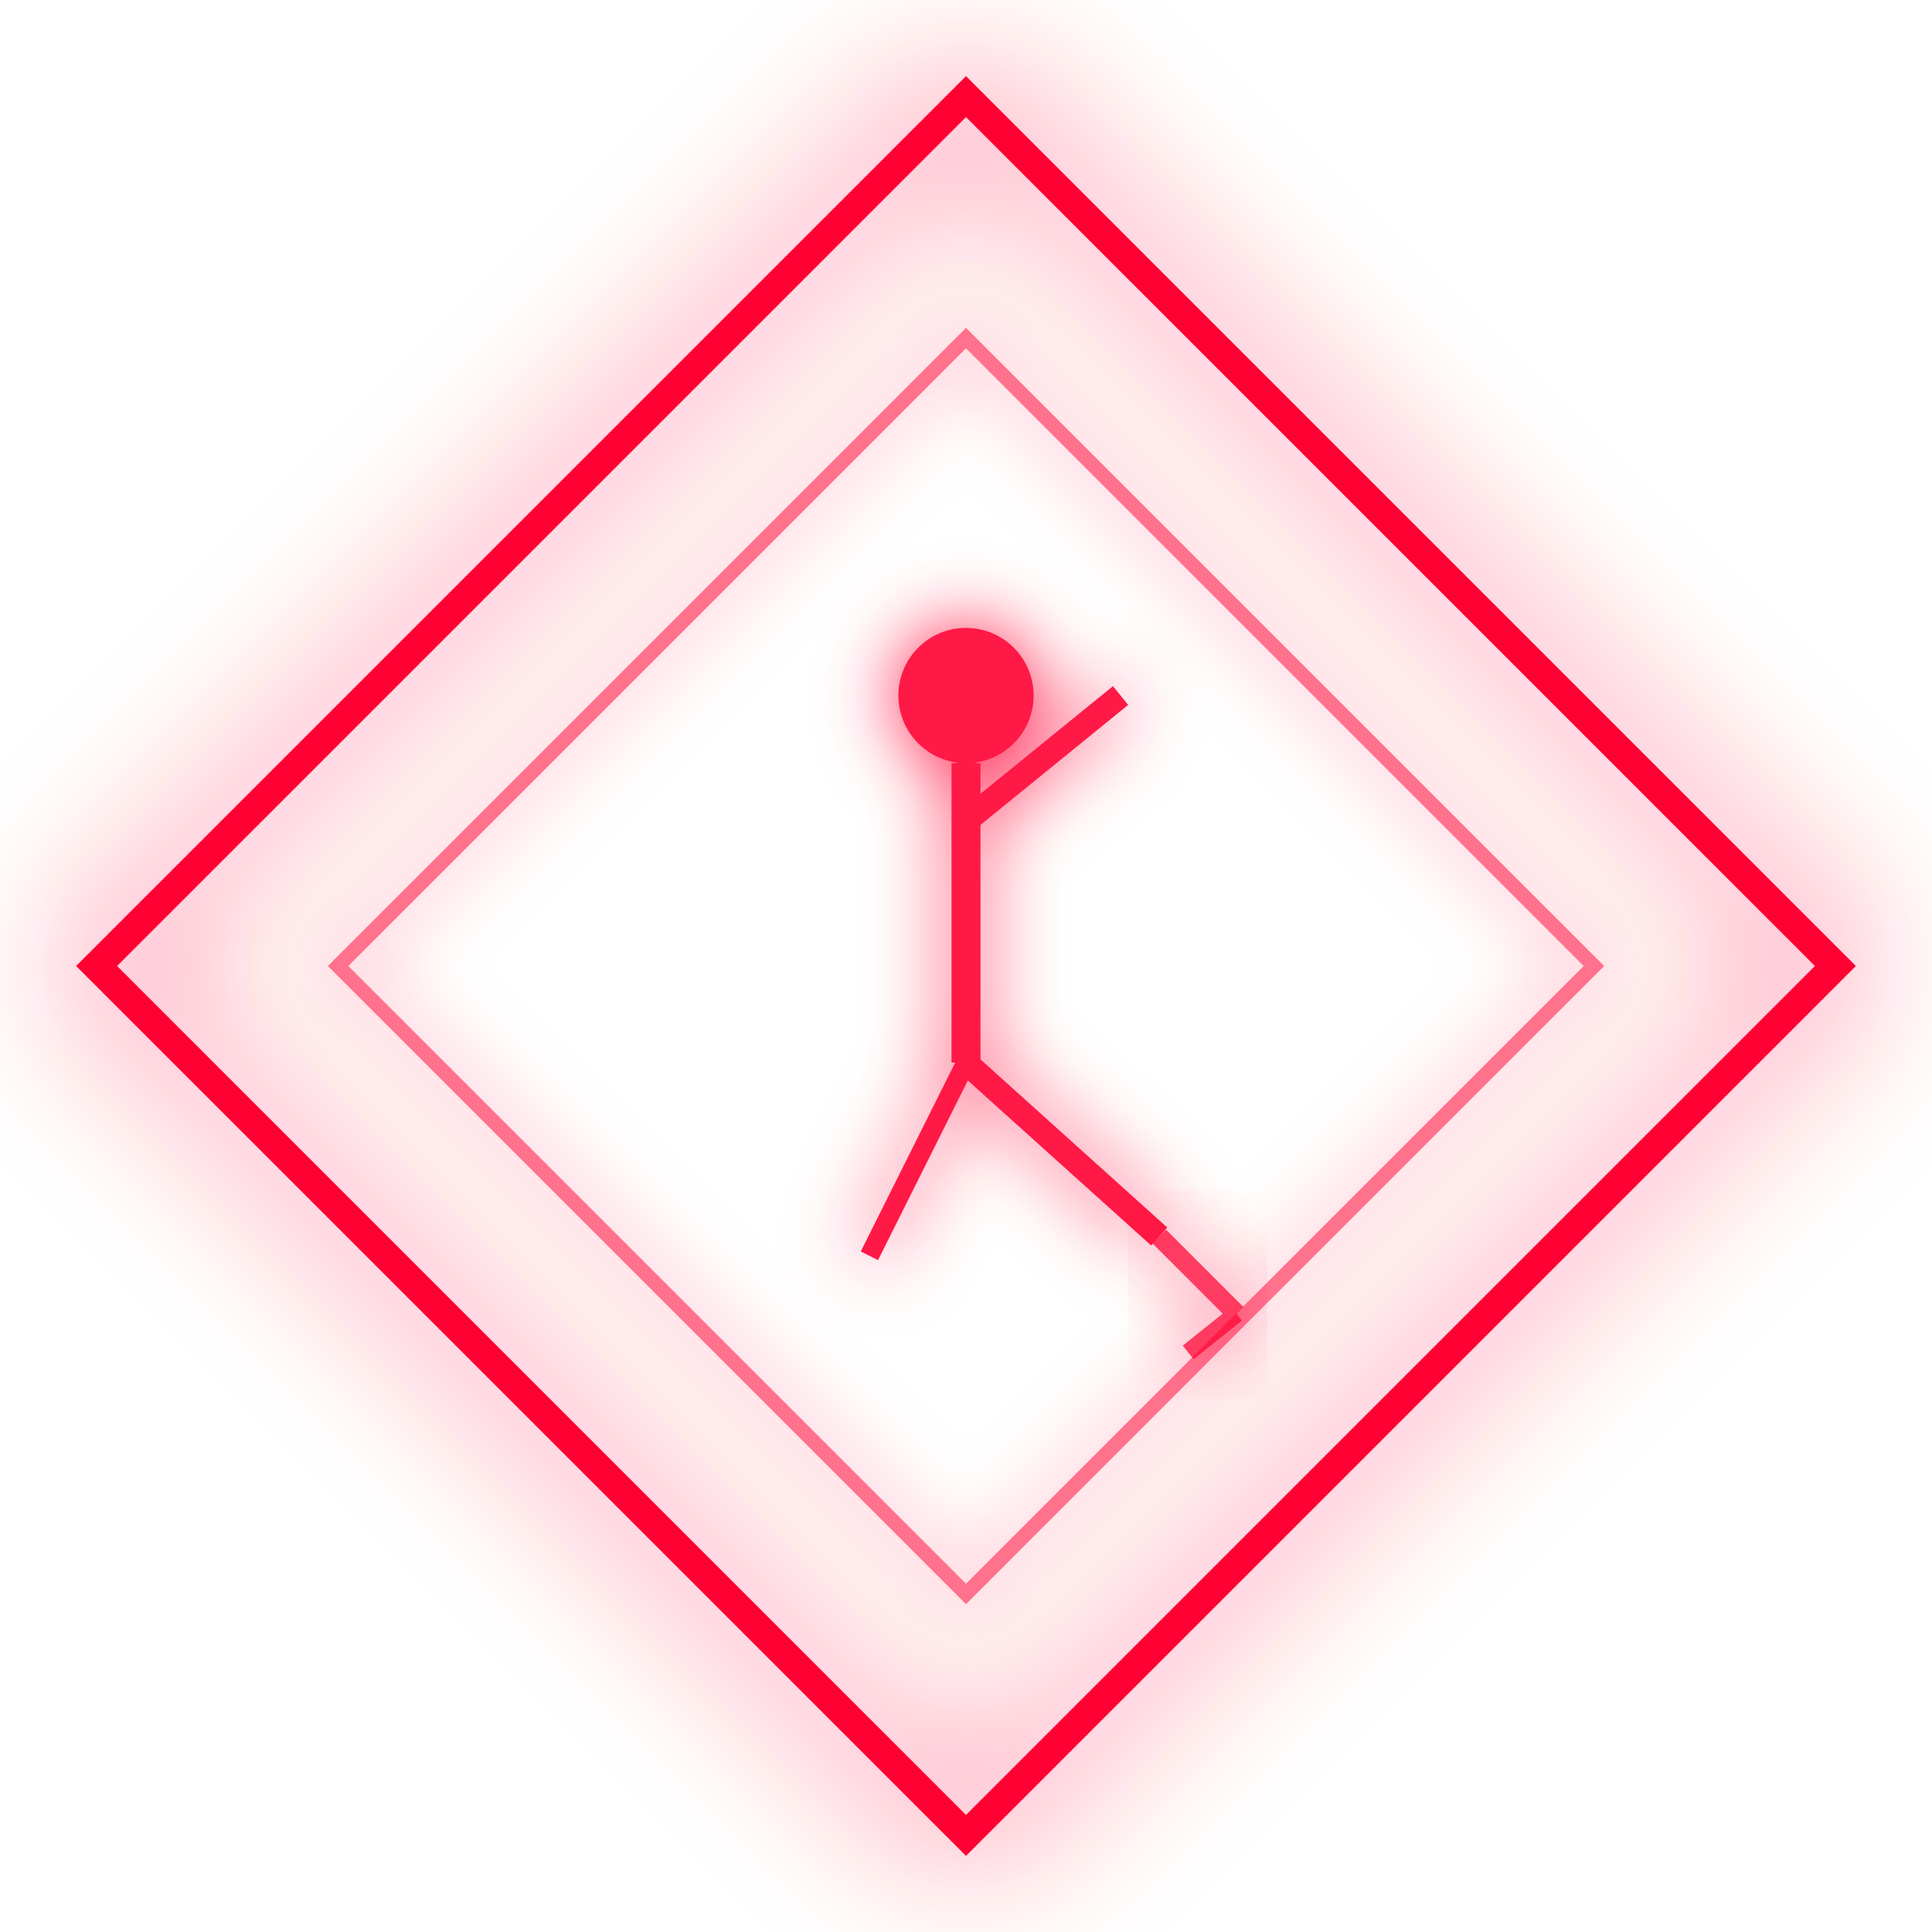
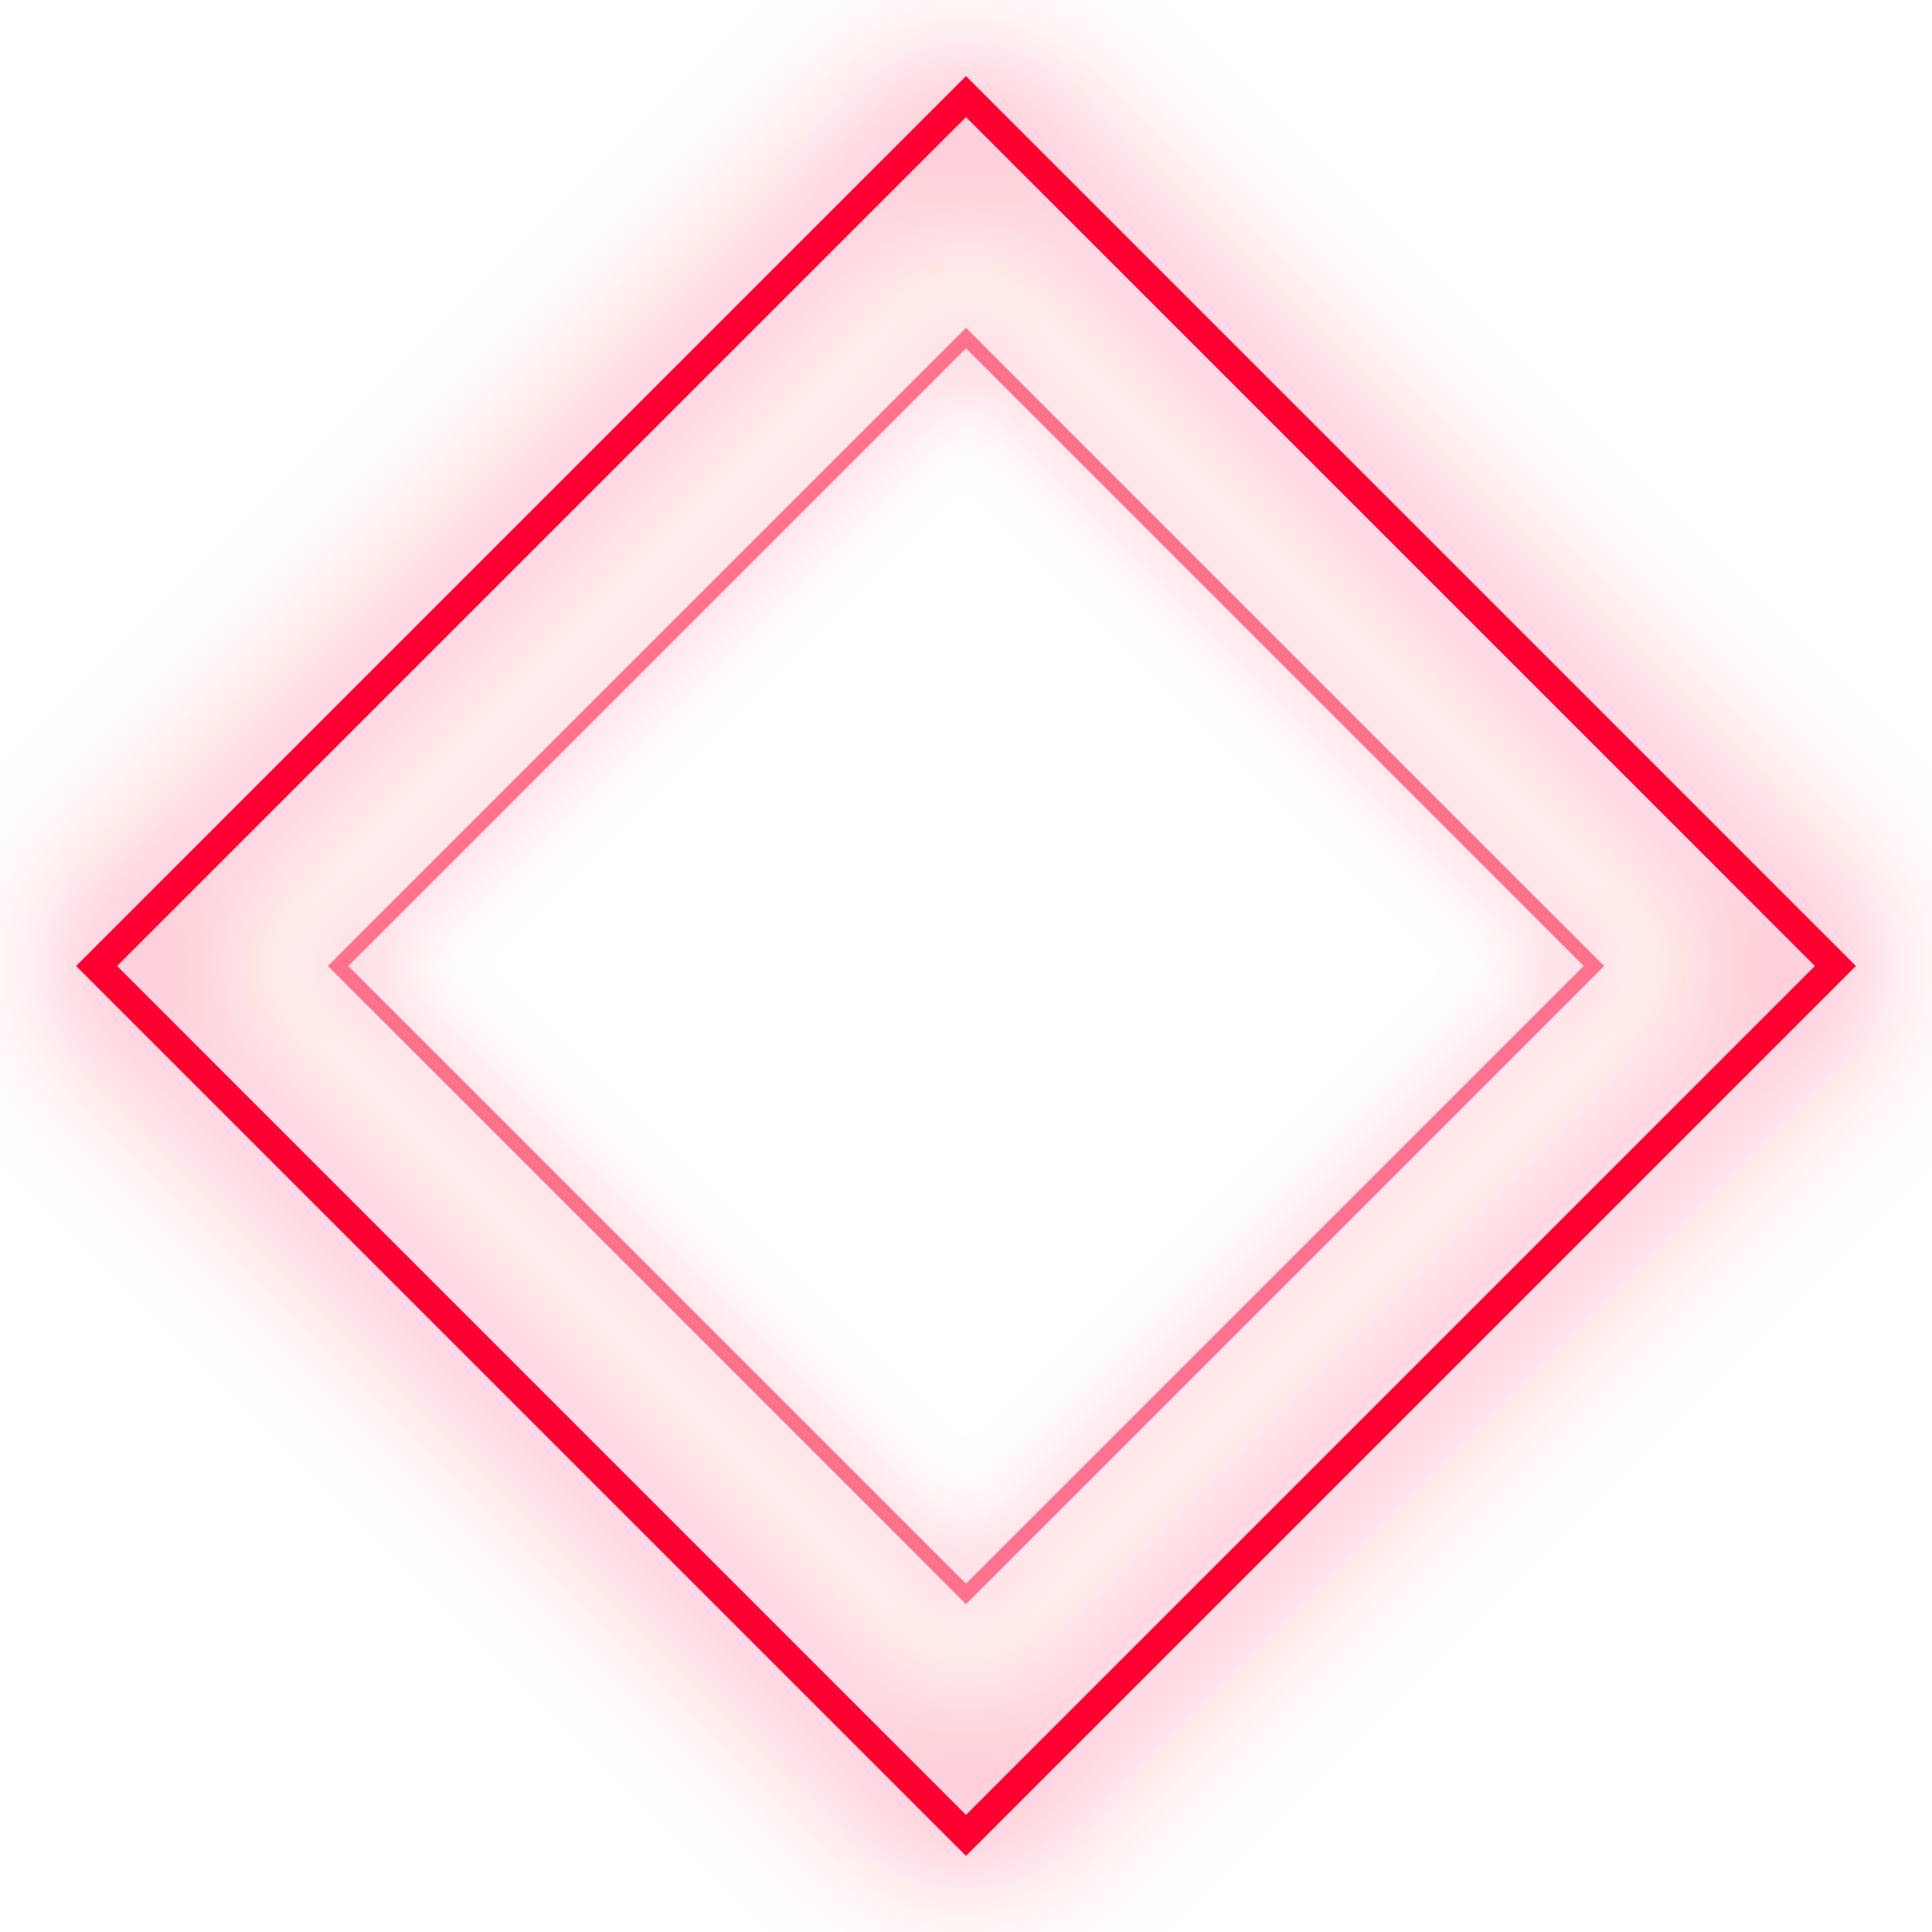
<svg xmlns="http://www.w3.org/2000/svg" viewBox="0 0 200 200" width="200" height="200" fill="none">
  <defs>
    <filter id="neonGlow" x="-40%" y="-40%" width="180%" height="180%">
      <feGaussianBlur in="SourceGraphic" stdDeviation="4" result="blur" />
      <feMerge>
        <feMergeNode in="blur" />
        <feMergeNode in="SourceGraphic" />
      </feMerge>
    </filter>
    <filter id="neonGlowStrong" x="-60%" y="-60%" width="220%" height="220%">
      <feGaussianBlur in="SourceGraphic" stdDeviation="8" result="blur" />
      <feMerge>
        <feMergeNode in="blur" />
        <feMergeNode in="SourceGraphic" />
      </feMerge>
    </filter>
  </defs>
-   <polygon id="diamond-outer" points="100,10 190,100 100,190 10,100" stroke="#FF0033" stroke-width="3" fill="none" filter="url(#neonGlowStrong)" />
-   <polygon id="diamond-inner" points="100,35 165,100 100,165 35,100" stroke="#FF0033" stroke-width="1.5" fill="none" filter="url(#neonGlow)" opacity="0.55" />
-   <line id="pole-line" x1="100" y1="35" x2="100" y2="165" stroke="#FF0033" stroke-width="2.5" filter="url(#neonGlow)" opacity="0.85" />
-   <g id="dancer" filter="url(#neonGlow)" opacity="0.9">
-     <circle cx="100" cy="72" r="7" fill="#FF0033" />
-     <line x1="100" y1="79" x2="100" y2="110" stroke="#FF0033" stroke-width="3" />
-     <line x1="100" y1="85" x2="116" y2="72" stroke="#FF0033" stroke-width="2.5" />
-     <line x1="100" y1="85" x2="100" y2="72" stroke="#FF0033" stroke-width="2" />
-     <line x1="100" y1="110" x2="120" y2="128" stroke="#FF0033" stroke-width="2.5" />
-     <line x1="100" y1="110" x2="90" y2="130" stroke="#FF0033" stroke-width="2" />
-   </g>
-   <g id="heels" filter="url(#neonGlow)" opacity="0.75">
-     <line x1="120" y1="128" x2="128" y2="136" stroke="#FF0033" stroke-width="2" />
-     <line x1="128" y1="136" x2="123" y2="140" stroke="#FF0033" stroke-width="1.8" />
-   </g>
+   <polygon points="100,10 190,100 100,190 10,100" stroke="#FF0033" stroke-width="3" fill="none" filter="url(#neonGlowStrong)" />
+   <polygon points="100,35 165,100 100,165 35,100" stroke="#FF0033" stroke-width="1.5" fill="none" filter="url(#neonGlow)" opacity="0.55" />
</svg>
